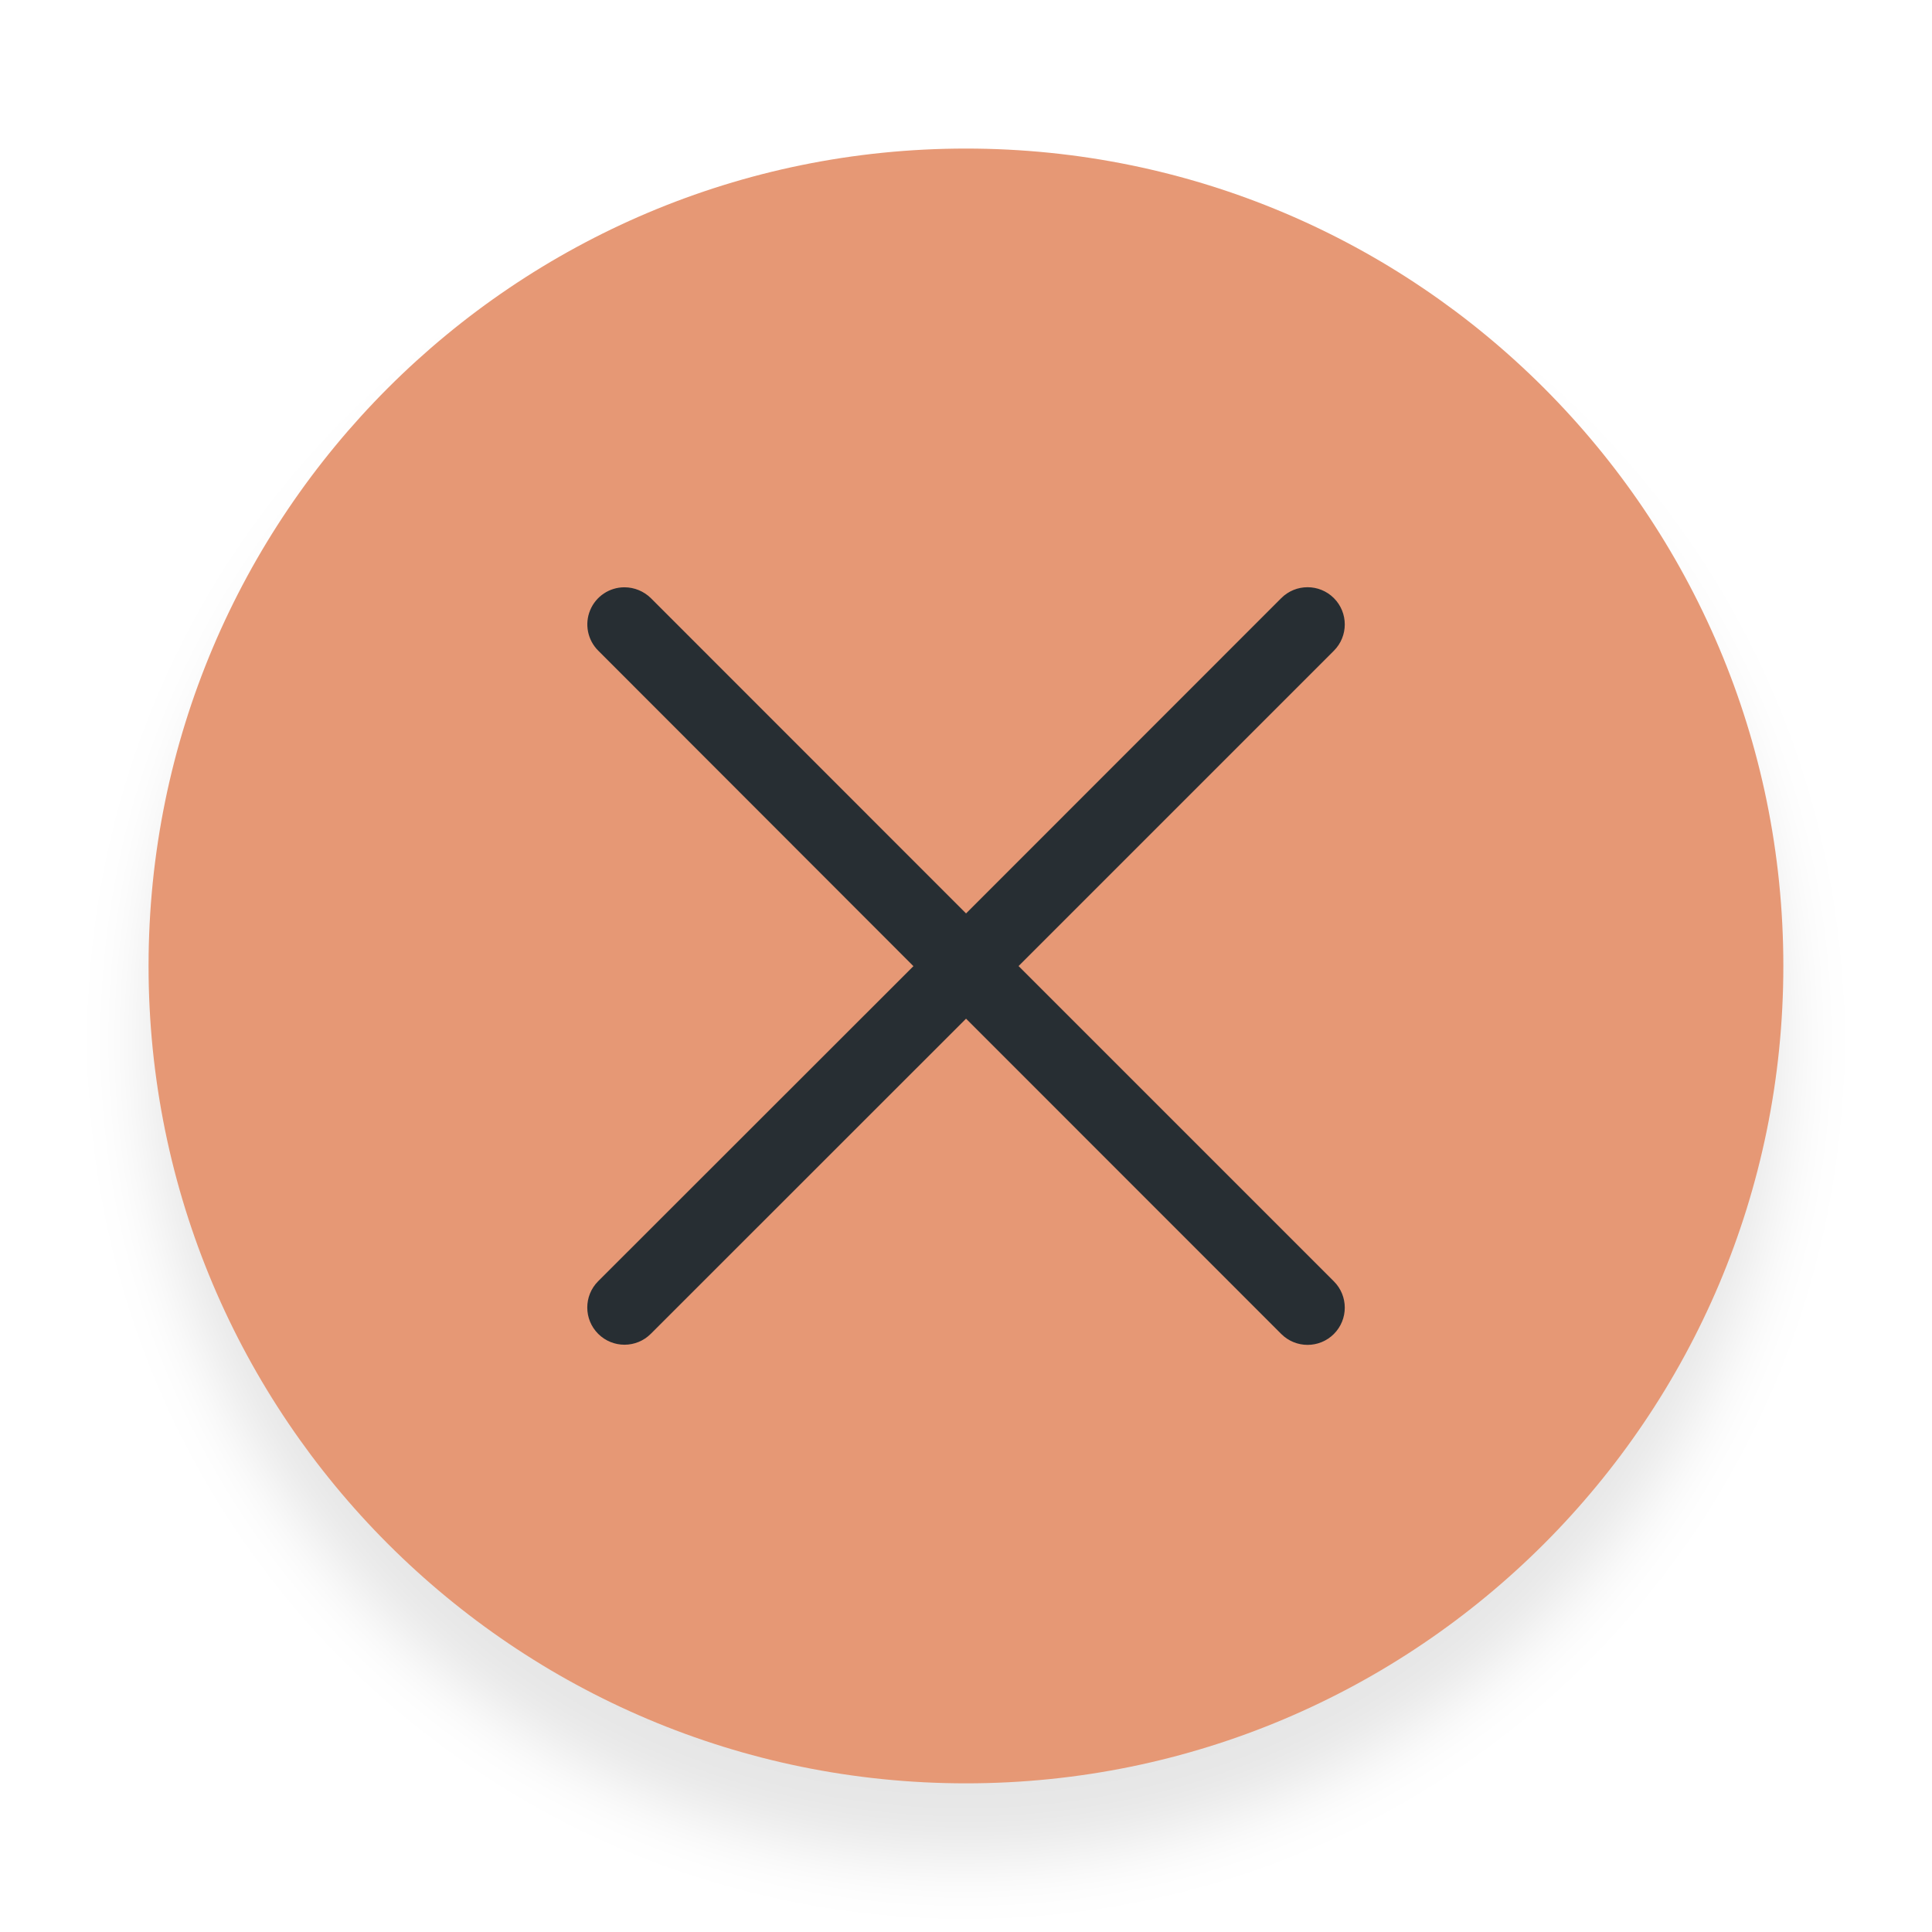
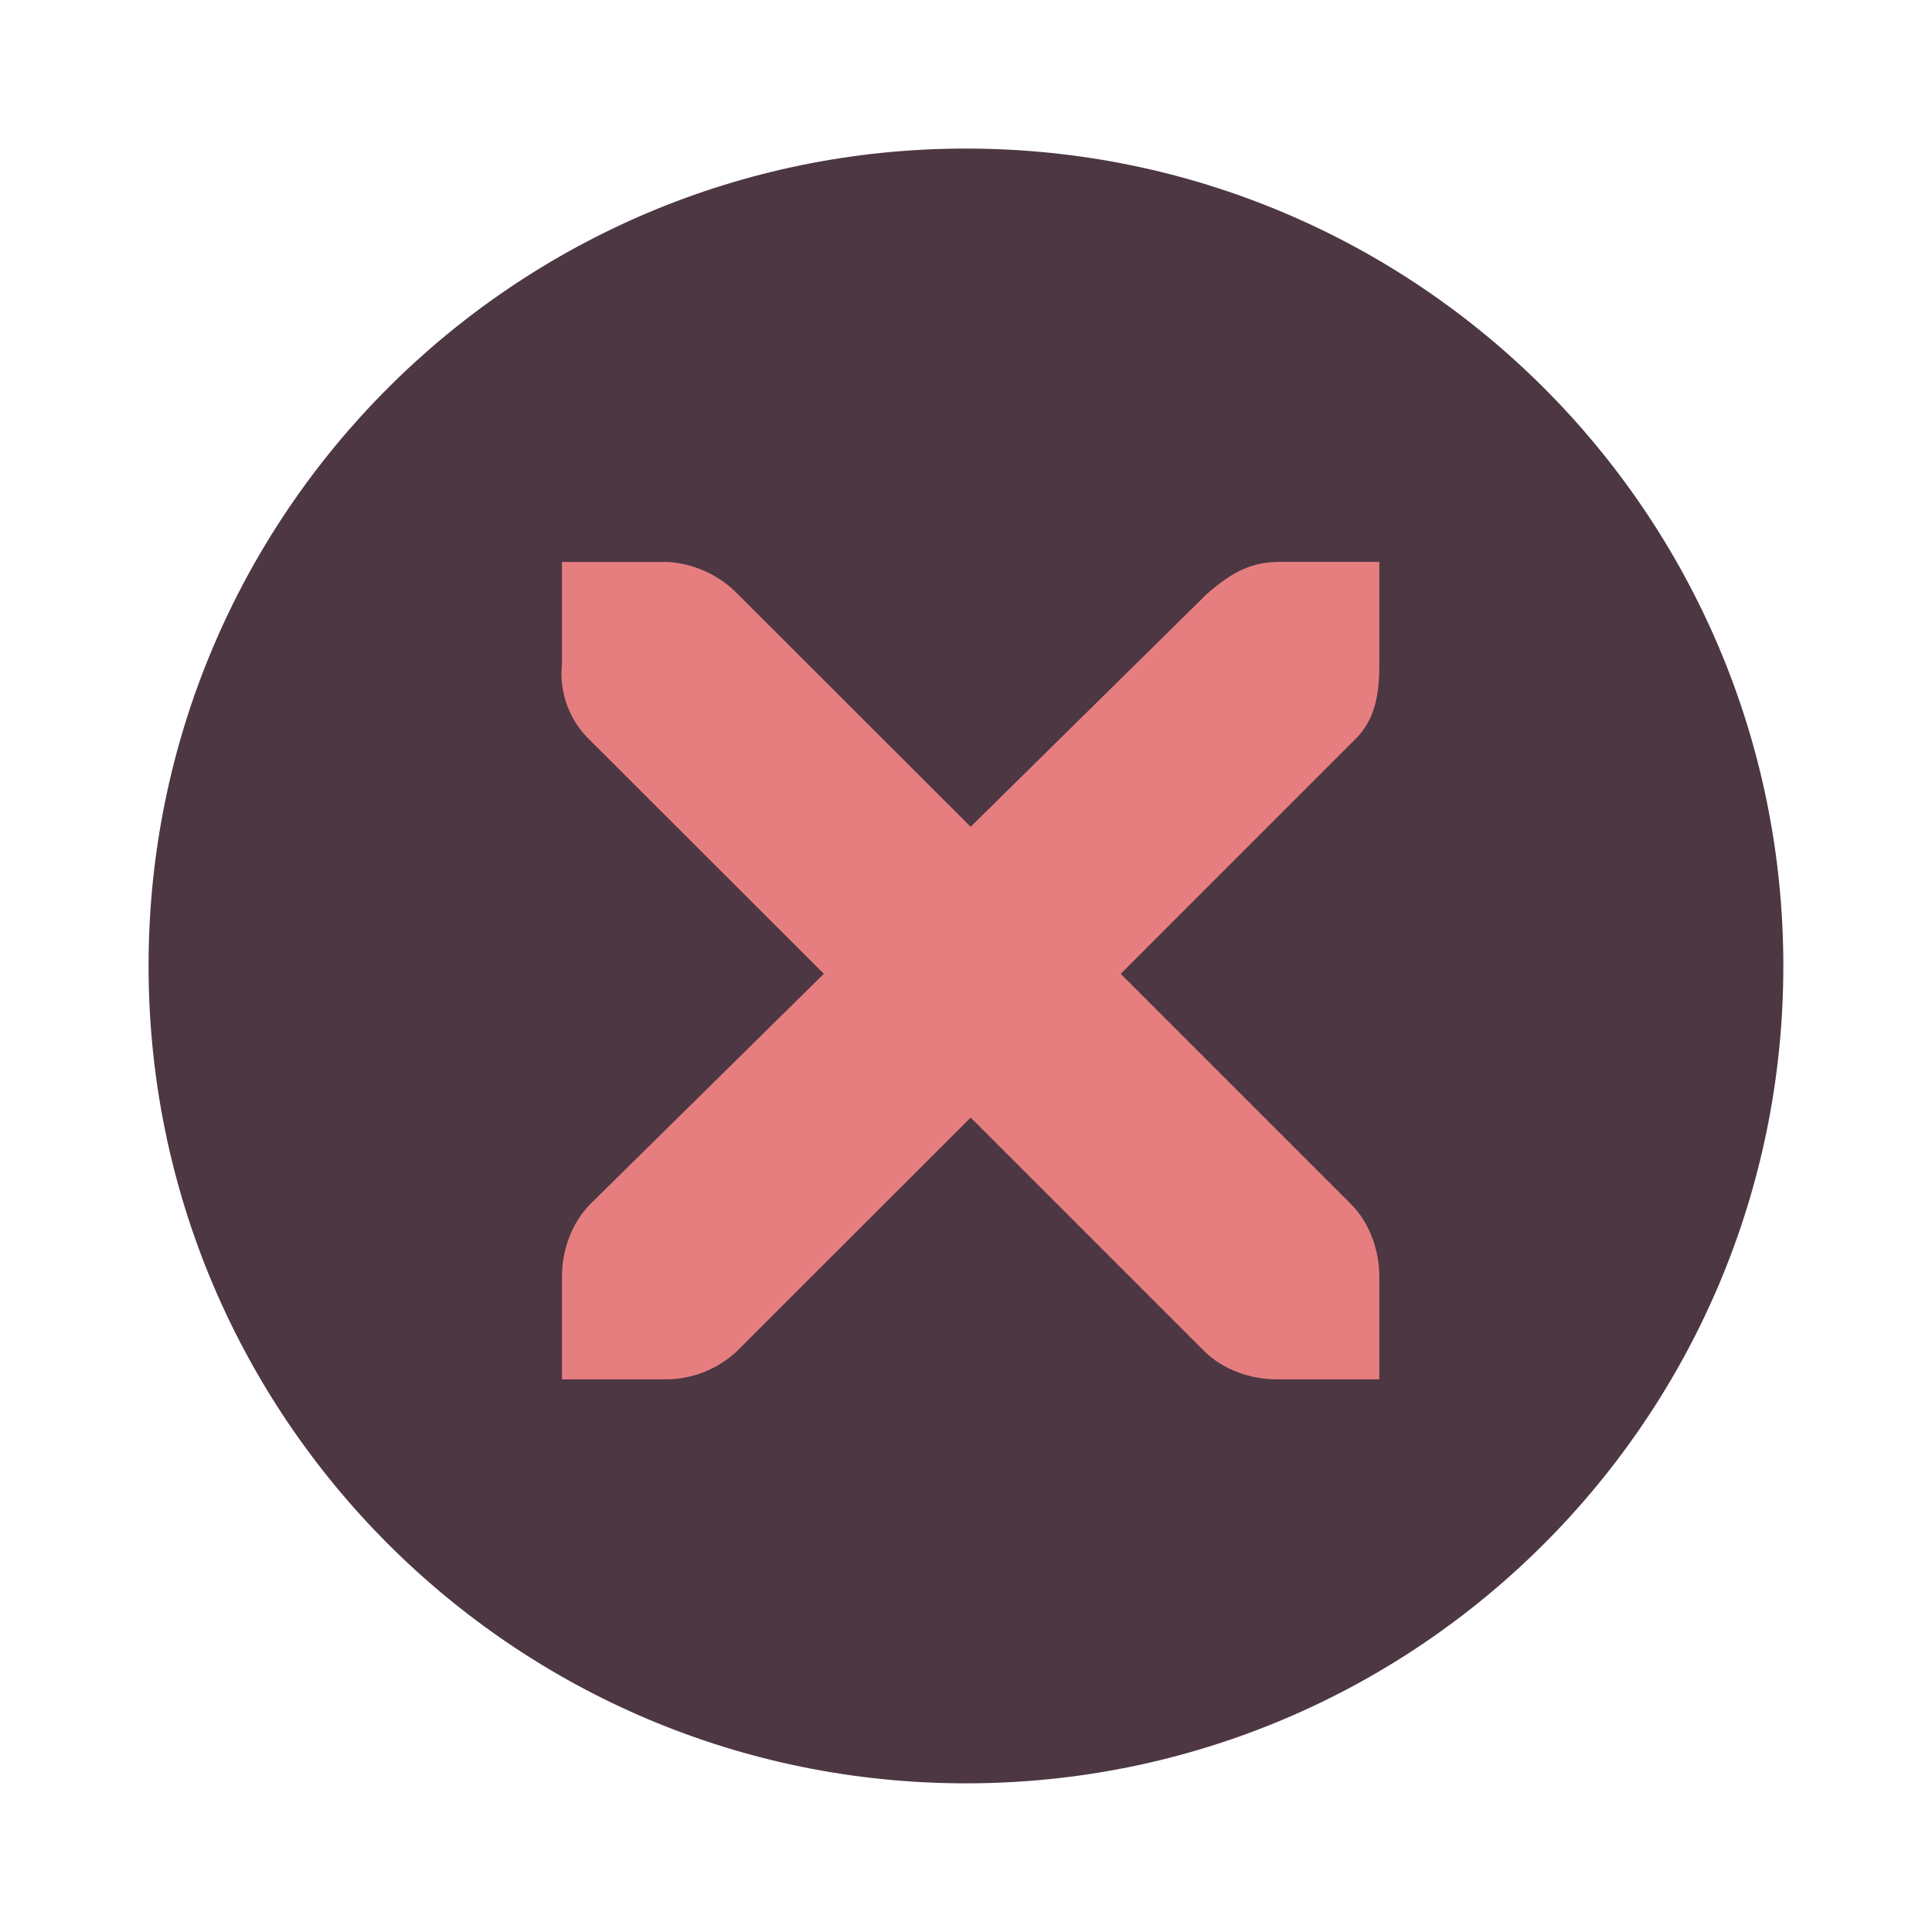
- <svg xmlns="http://www.w3.org/2000/svg" width="26" height="26" enable-background="new 0 0 16 16" version="1.0" viewBox="0 0 18.909 18.909">
-   <defs>
-     <filter id="a" x="-.048" y="-.048" width="1.096" height="1.096" color-interpolation-filters="sRGB">
-       <feGaussianBlur stdDeviation=".32" />
-     </filter>
-   </defs>
-   <circle cx="9.454" cy="10.182" r="8" filter="url(#a)" opacity=".1" />
-   <circle cx="9.454" cy="9.454" r="8" style="fill:#e69875;" />
-   <path d="M6.112 5.748a.363.363 0 0 0-.257.62L8.94 9.456 5.854 12.54a.364.364 0 0 0 .516.514L9.455 9.97l3.085 3.086a.363.363 0 1 0 .515-.515L9.969 9.455l3.086-3.086a.363.363 0 1 0-.515-.515L9.455 8.94 6.37 5.854a.37.37 0 0 0-.258-.106" style="fill:#272e33;" />
+ <svg xmlns="http://www.w3.org/2000/svg" width="26" height="26" version="1.0" viewBox="0 0 18.909 18.909">
+   <circle cx="9.454" cy="9.454" r="8" style="fill:#4c3743" />
+   <path d="M5.5 5.5h1.031c.254.012.512.129.688.313L9.5 8.092l2.313-2.28c.265-.231.445-.305.687-.313h1v1c0 .285-.035.55-.25.75l-2.281 2.282 2.25 2.25c.187.188.281.453.281.719v1h-1c-.266 0-.531-.094-.719-.281L9.5 10.938l-2.281 2.28a1.02 1.02 0 0 1-.719.282h-1v-1c0-.266.094-.531.281-.719l2.282-2.25L5.78 7.25a.9.9 0 0 1-.28-.75zm0 0" fill="#e67e80" />
</svg>
